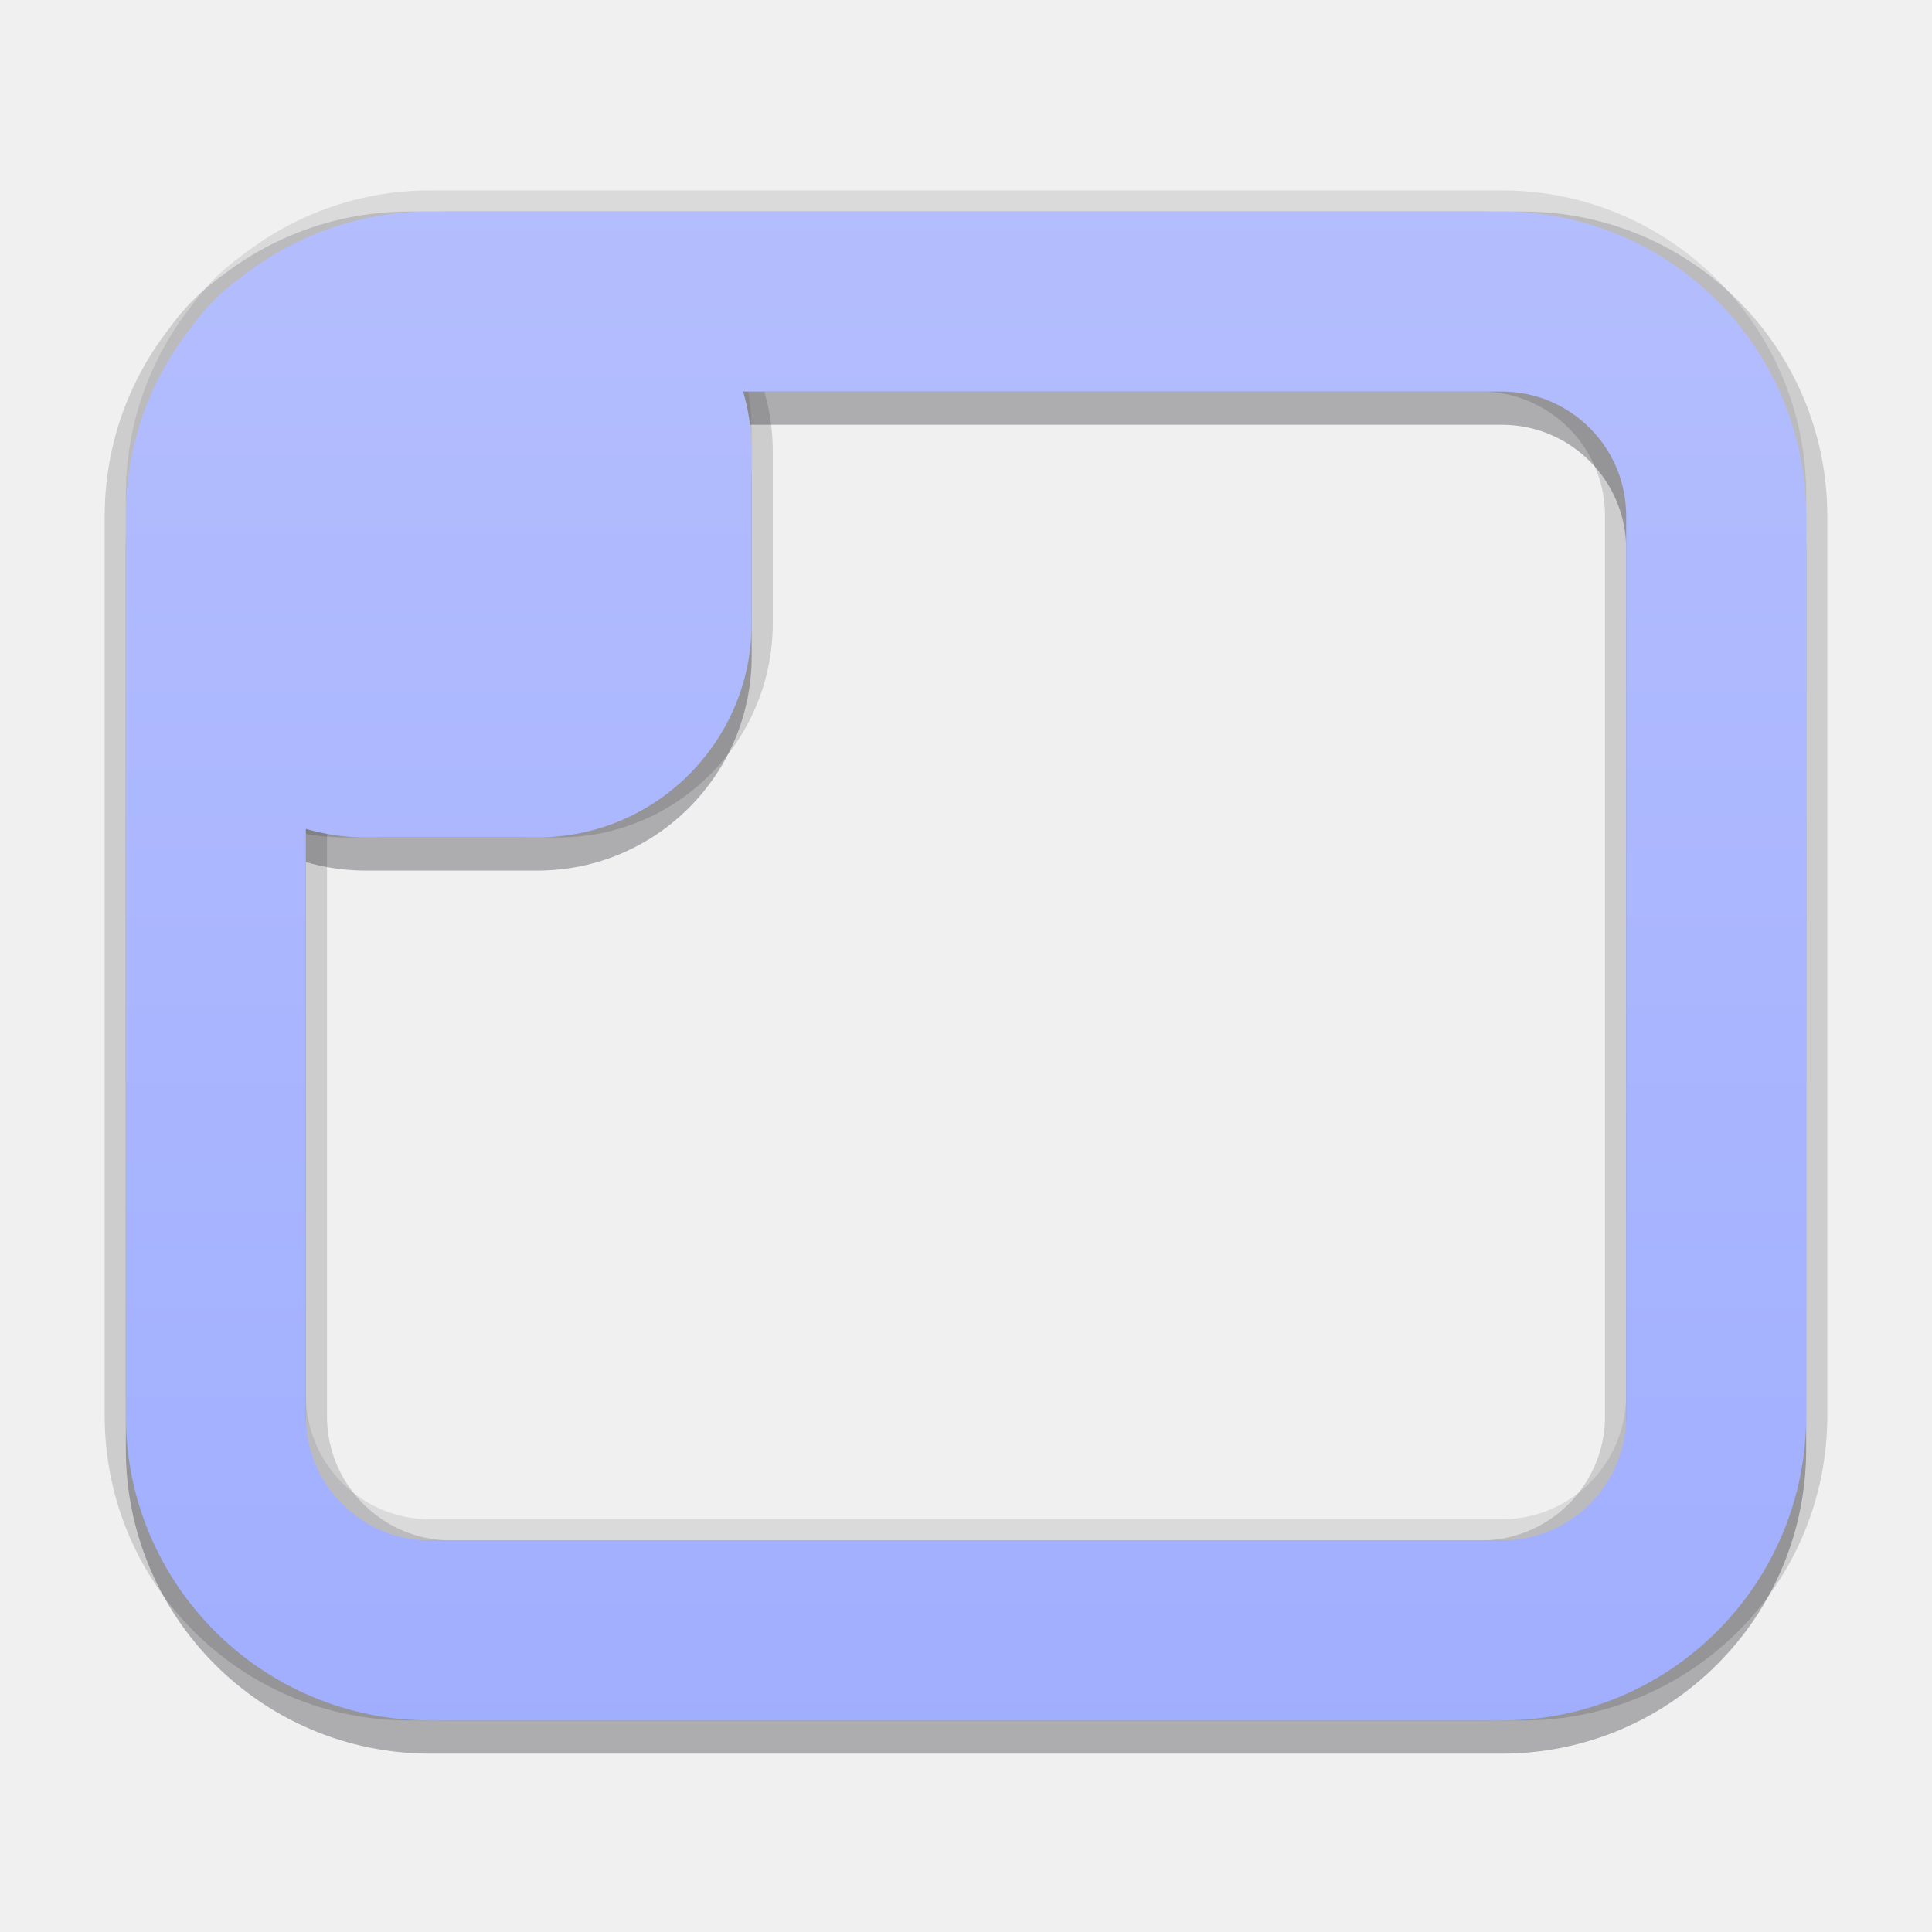
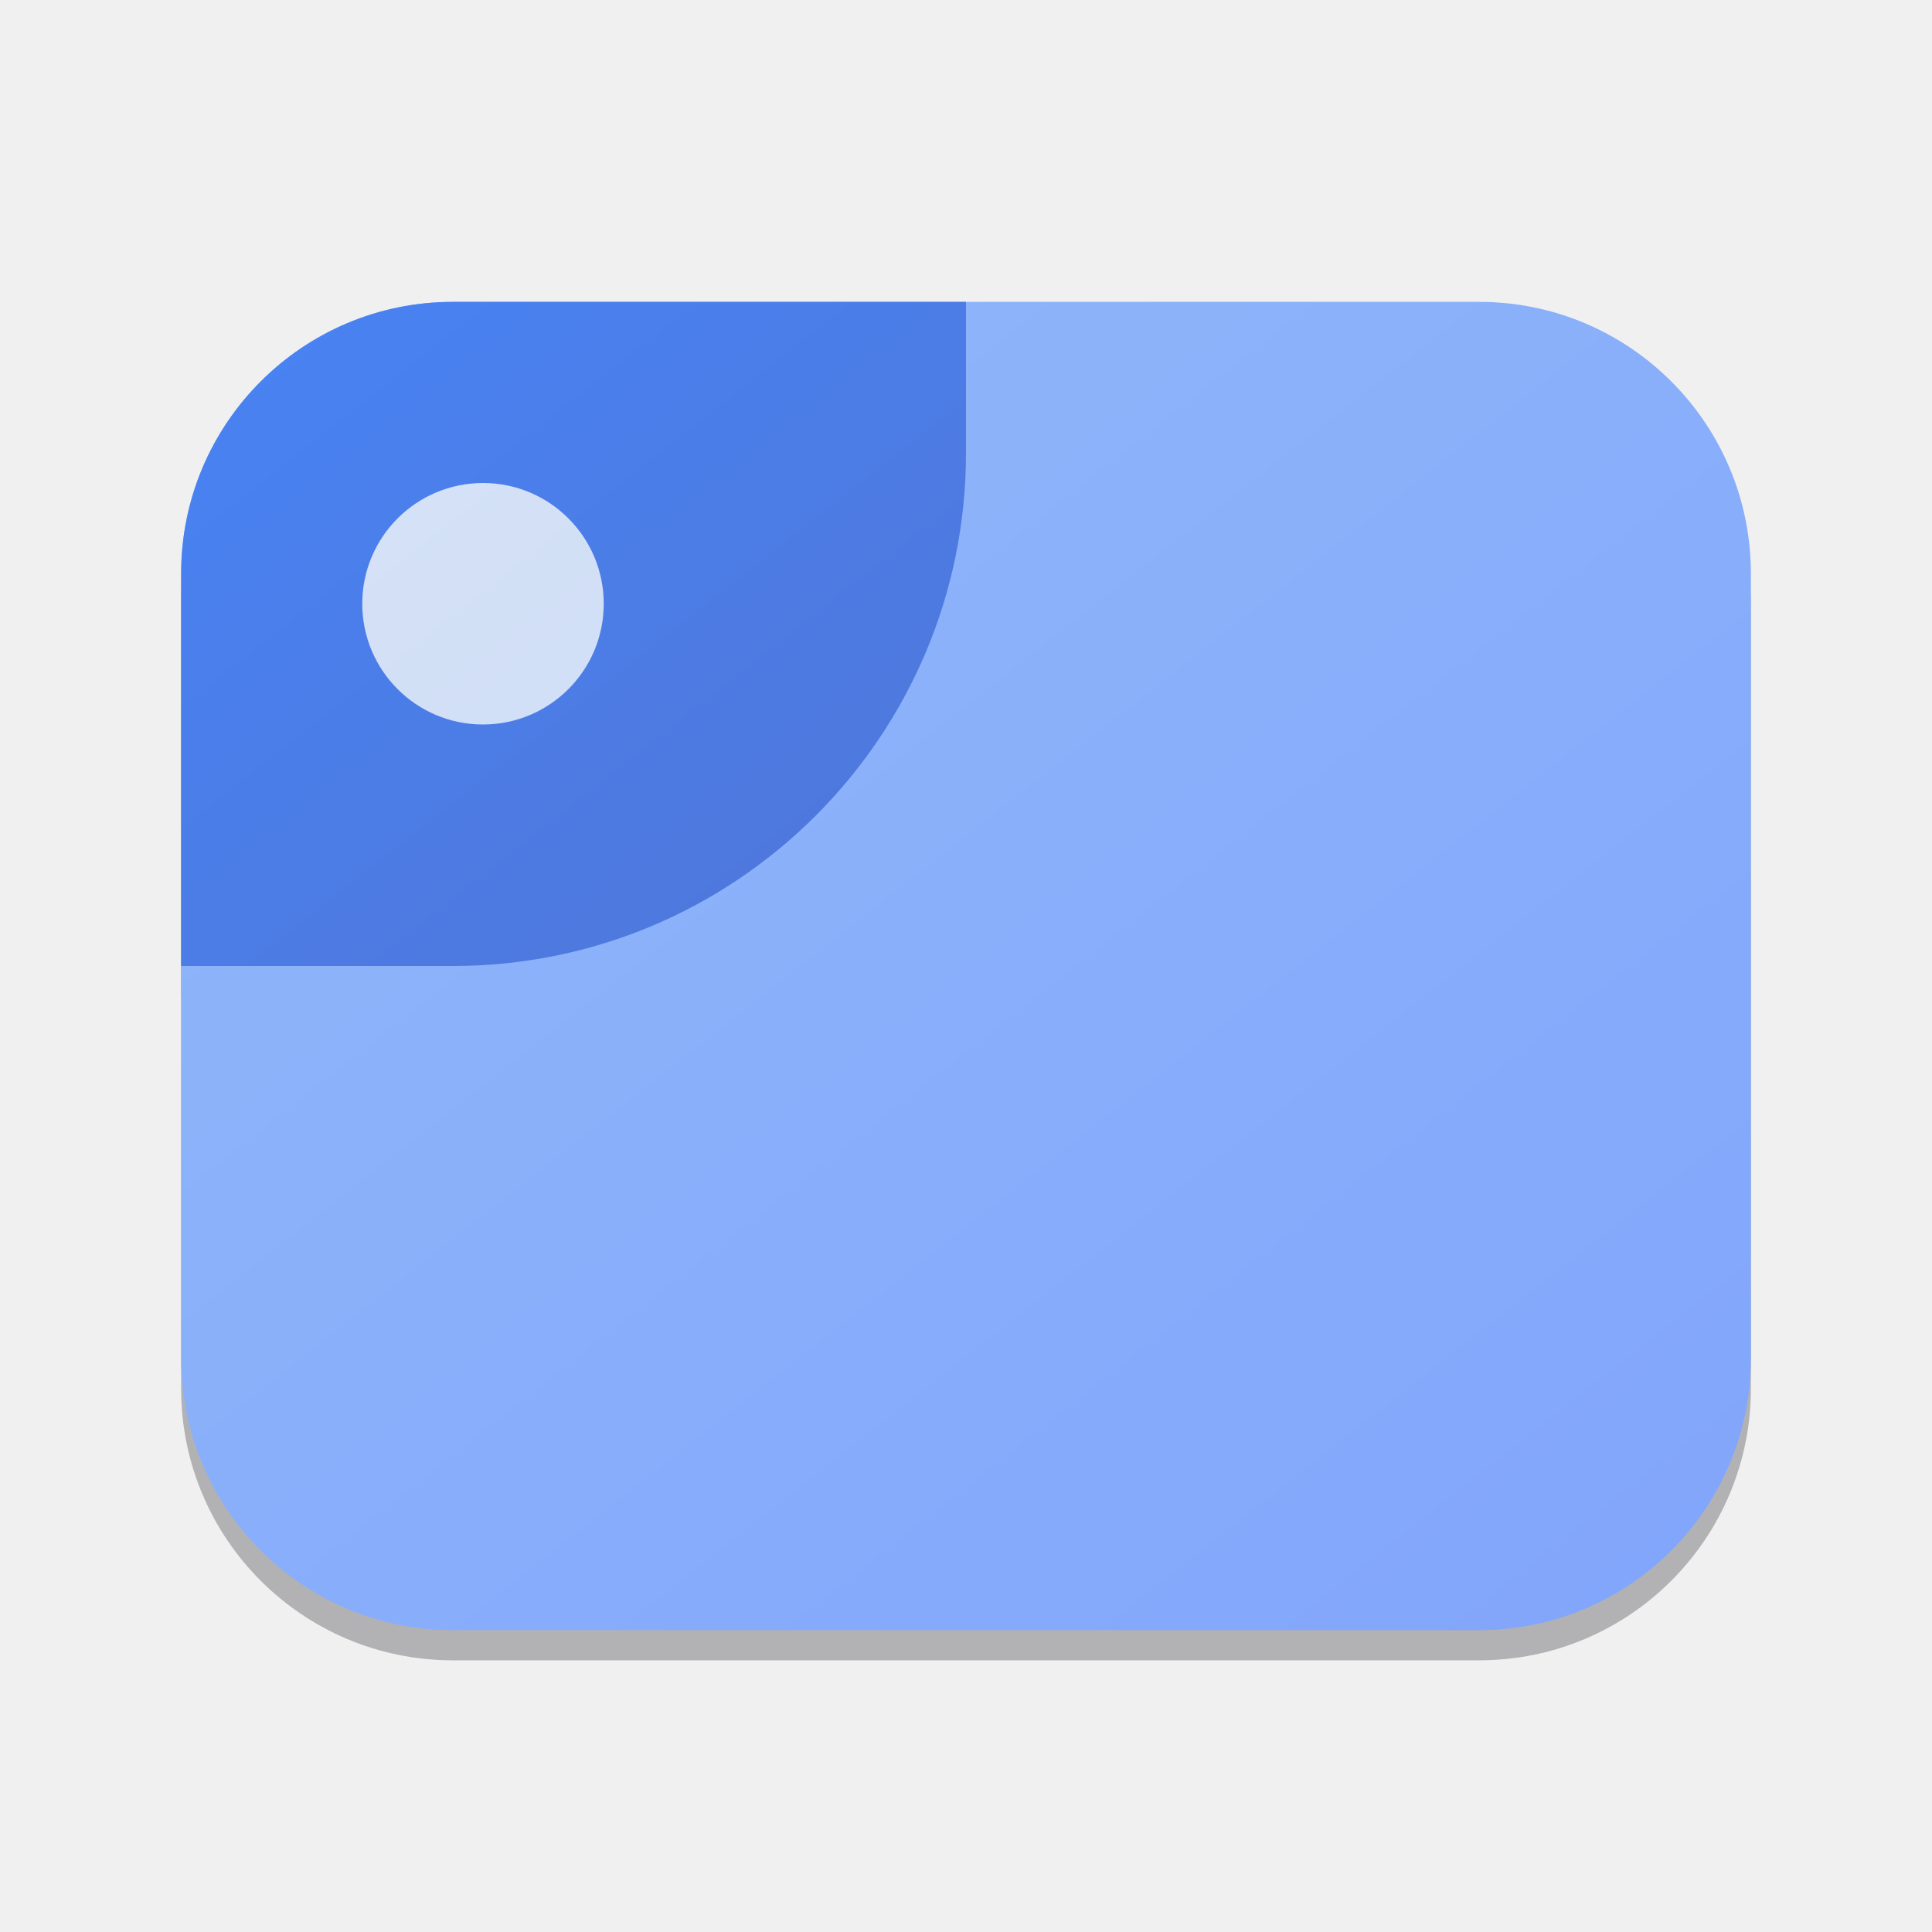
<svg xmlns="http://www.w3.org/2000/svg" viewBox="0 0 64 64" width="64" height="64">
  <defs>
-     <linearGradient id="tint" x1="0" x2="0" y1="6" y2="58" gradientUnits="userSpaceOnUse">
-       <stop offset="0" stop-color="#b4befe" />
-       <stop offset="1" stop-color="#a0aefe" />
+     <linearGradient id="ink" x1="10" y1="4" x2="54" y2="60" gradientUnits="userSpaceOnUse">
+       <stop offset="0" stop-color="#2c4176" />
+       <stop offset="1" stop-color="#2c325a" />
    </linearGradient>
-     <mask id="shape" maskUnits="userSpaceOnUse" x="0" y="0" width="64" height="64">
-       <rect width="64" height="64" fill="#000" />
-       <g transform="translate(32 32) scale(1.42) translate(-32 -32)">
-         <rect x="14.5" y="16.5" width="35" height="31" rx="5" fill="none" stroke="#fff" stroke-width="4.2" />
-         <rect x="13" y="15" width="14" height="14" rx="5" fill="#fff" />
-       </g>
-     </mask>
+     <linearGradient id="deep" x1="10" y1="4" x2="54" y2="60" gradientUnits="userSpaceOnUse">
+       <stop offset="0" stop-color="#4784f7" />
+       <stop offset="1" stop-color="#5967b7" />
+     </linearGradient>
+     <linearGradient id="mid" x1="10" y1="4" x2="54" y2="60" gradientUnits="userSpaceOnUse">
+       <stop offset="0" stop-color="#699df8" />
+       <stop offset="1" stop-color="#7b98fc" />
+     </linearGradient>
+     <linearGradient id="main" x1="10" y1="4" x2="54" y2="60" gradientUnits="userSpaceOnUse">
+       <stop offset="0" stop-color="#91b9fa" />
+       <stop offset="1" stop-color="#81a4fb" />
+     </linearGradient>
+     <linearGradient id="pale" x1="10" y1="4" x2="54" y2="60" gradientUnits="userSpaceOnUse">
+       <stop offset="0" stop-color="#d9e4f6" />
+       <stop offset="1" stop-color="#bcd2f8" />
+     </linearGradient>
  </defs>
-   <rect width="64" height="64" fill="#11111b" mask="url(#shape)" opacity="0.3" transform="translate(0 1.1)" />
-   <rect width="64" height="64" fill="#11111b" mask="url(#shape)" opacity="0.16" transform="translate(0.7 0)" />
-   <rect width="64" height="64" fill="#11111b" mask="url(#shape)" opacity="0.16" transform="translate(-0.7 0)" />
-   <rect width="64" height="64" fill="#11111b" mask="url(#shape)" opacity="0.1" transform="translate(0 -0.7)" />
-   <rect width="64" height="64" fill="url(#tint)" mask="url(#shape)" />
+   <g opacity=".28" transform="translate(0 1)">
+     <rect x="6" y="10" width="52" height="44" rx="9" fill="#11111b" />
+     <path d="M15 10h17v5a17 17 0 0 1-17 17H6V19a9 9 0 0 1 9-9Z" fill="#11111b" />
+     <circle cx="16" cy="20" r="4" fill="#11111b" />
+   </g>
+   <rect x="6" y="10" width="52" height="44" rx="9" fill="url(#main)" />
+   <path d="M15 10h17v5a17 17 0 0 1-17 17H6V19a9 9 0 0 1 9-9Z" fill="url(#deep)" />
+   <circle cx="16" cy="20" r="4" fill="url(#pale)" />
</svg>
